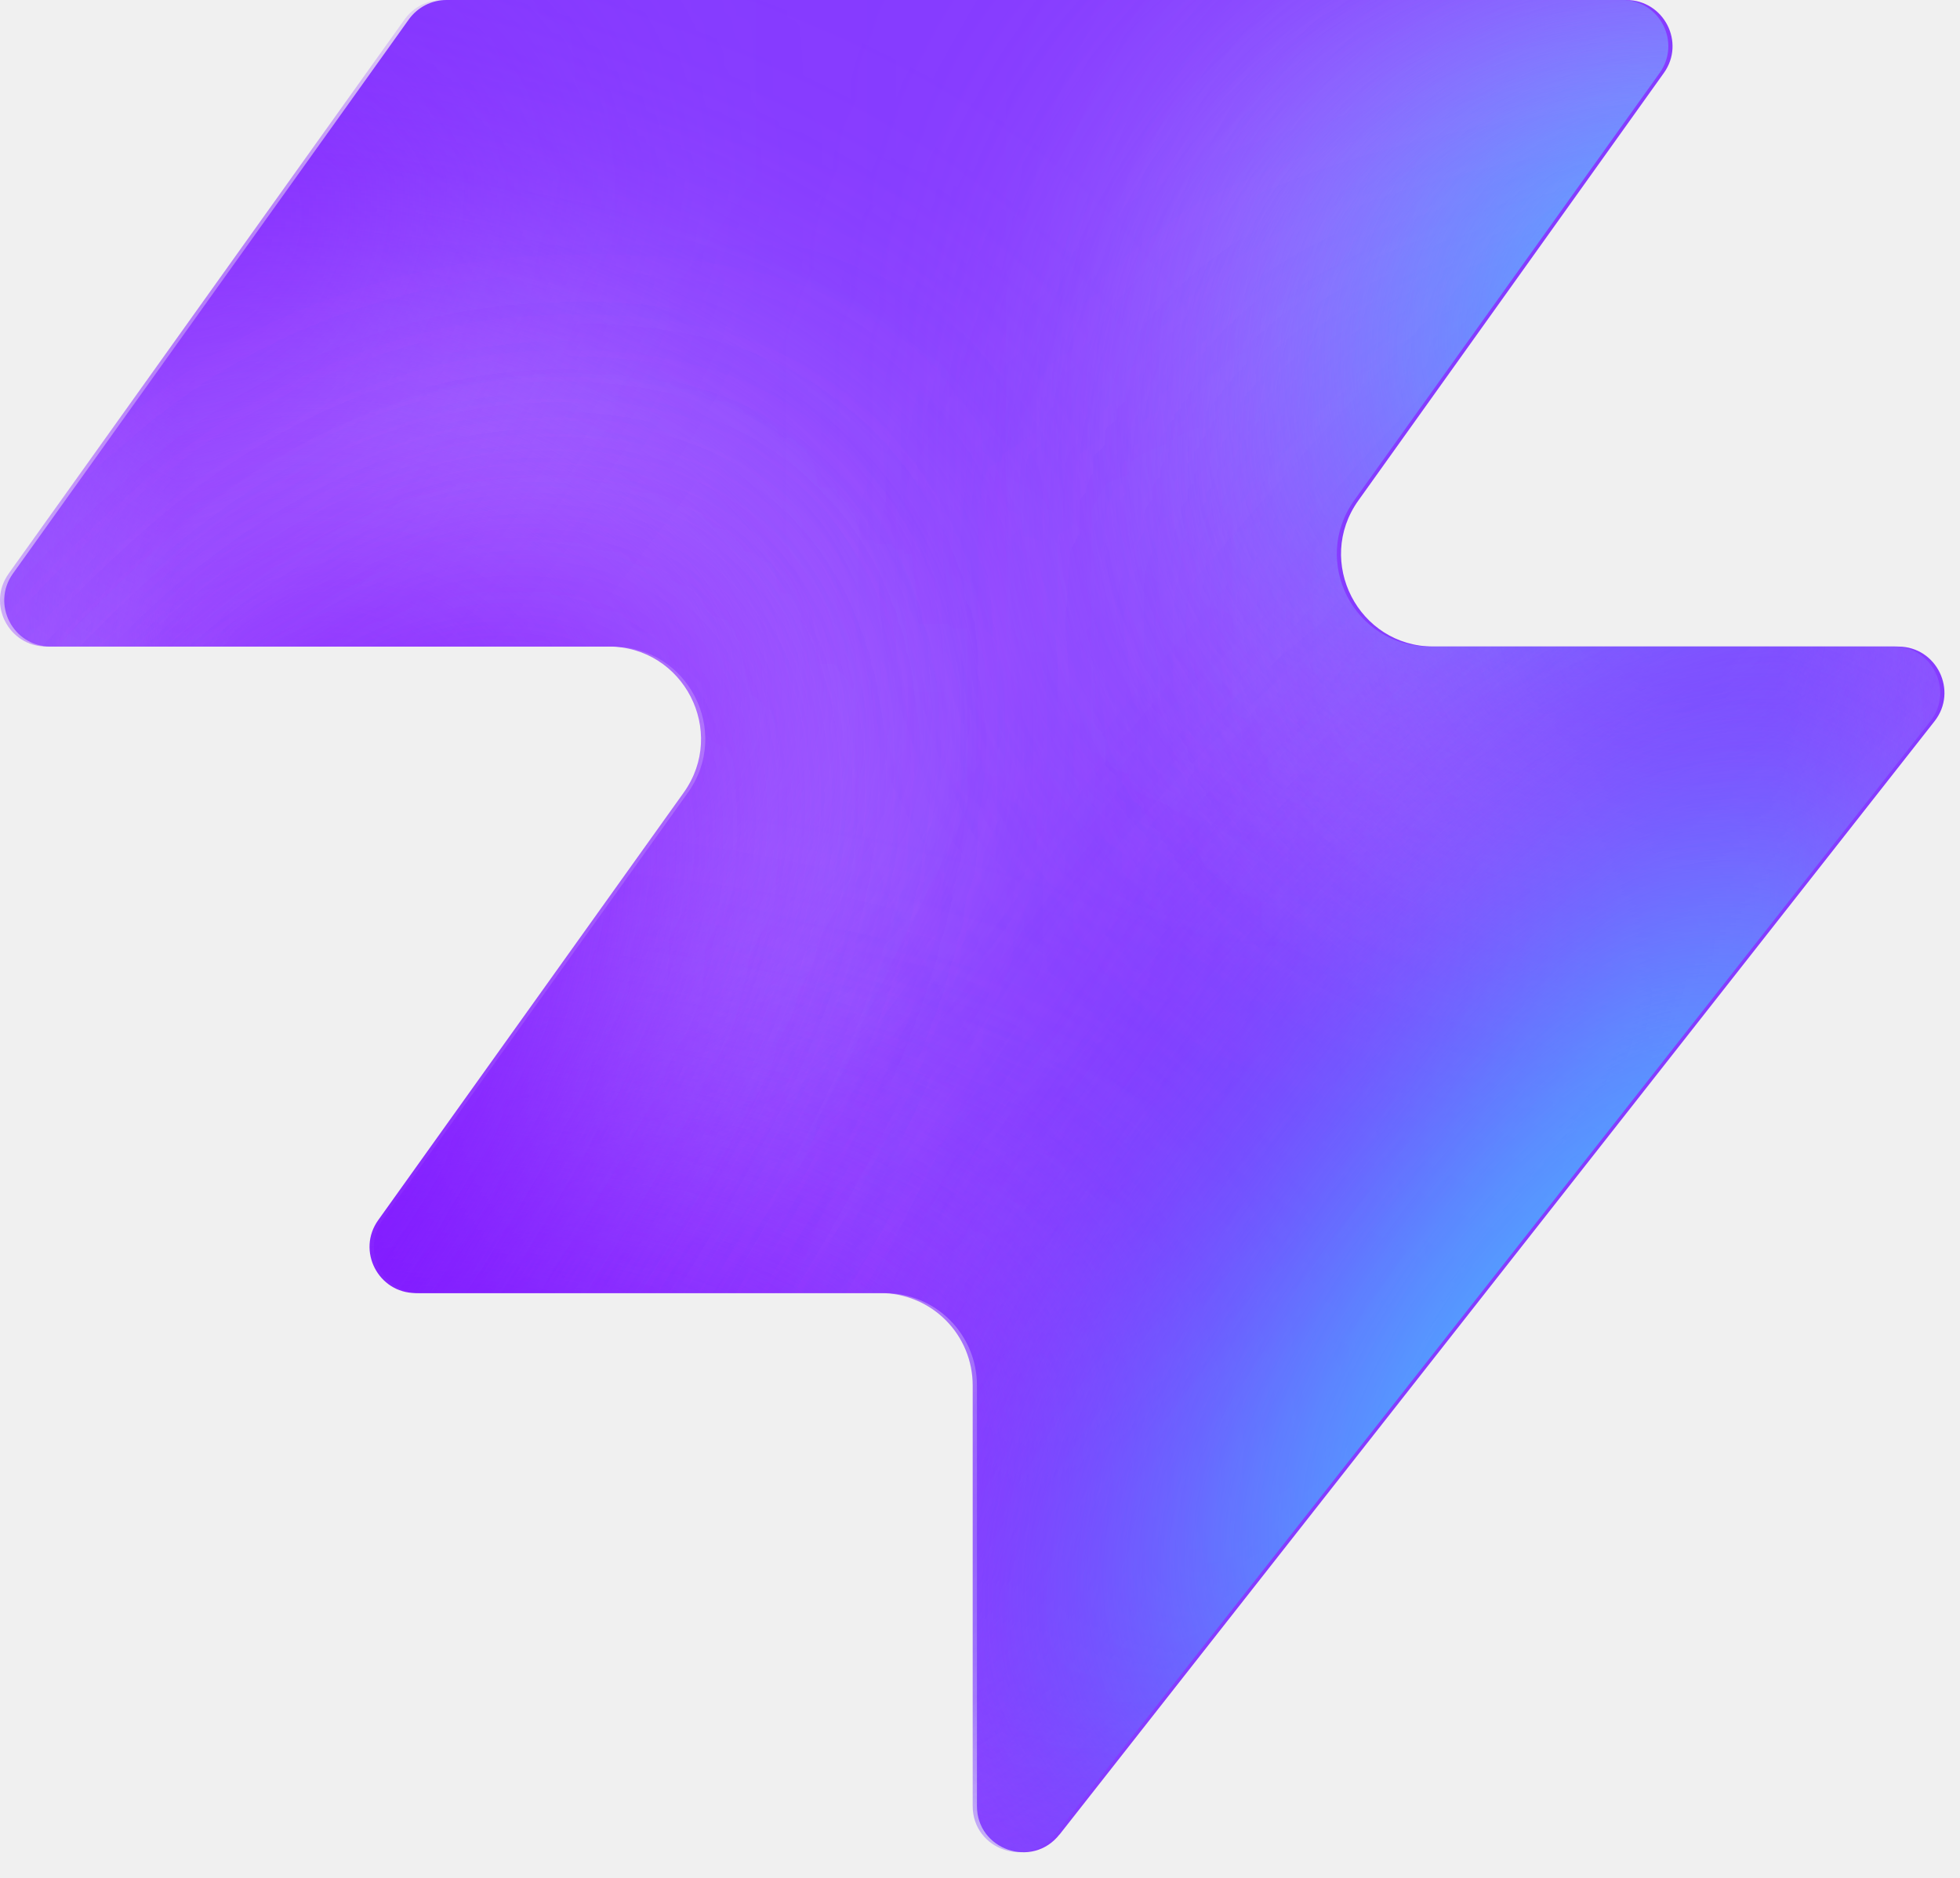
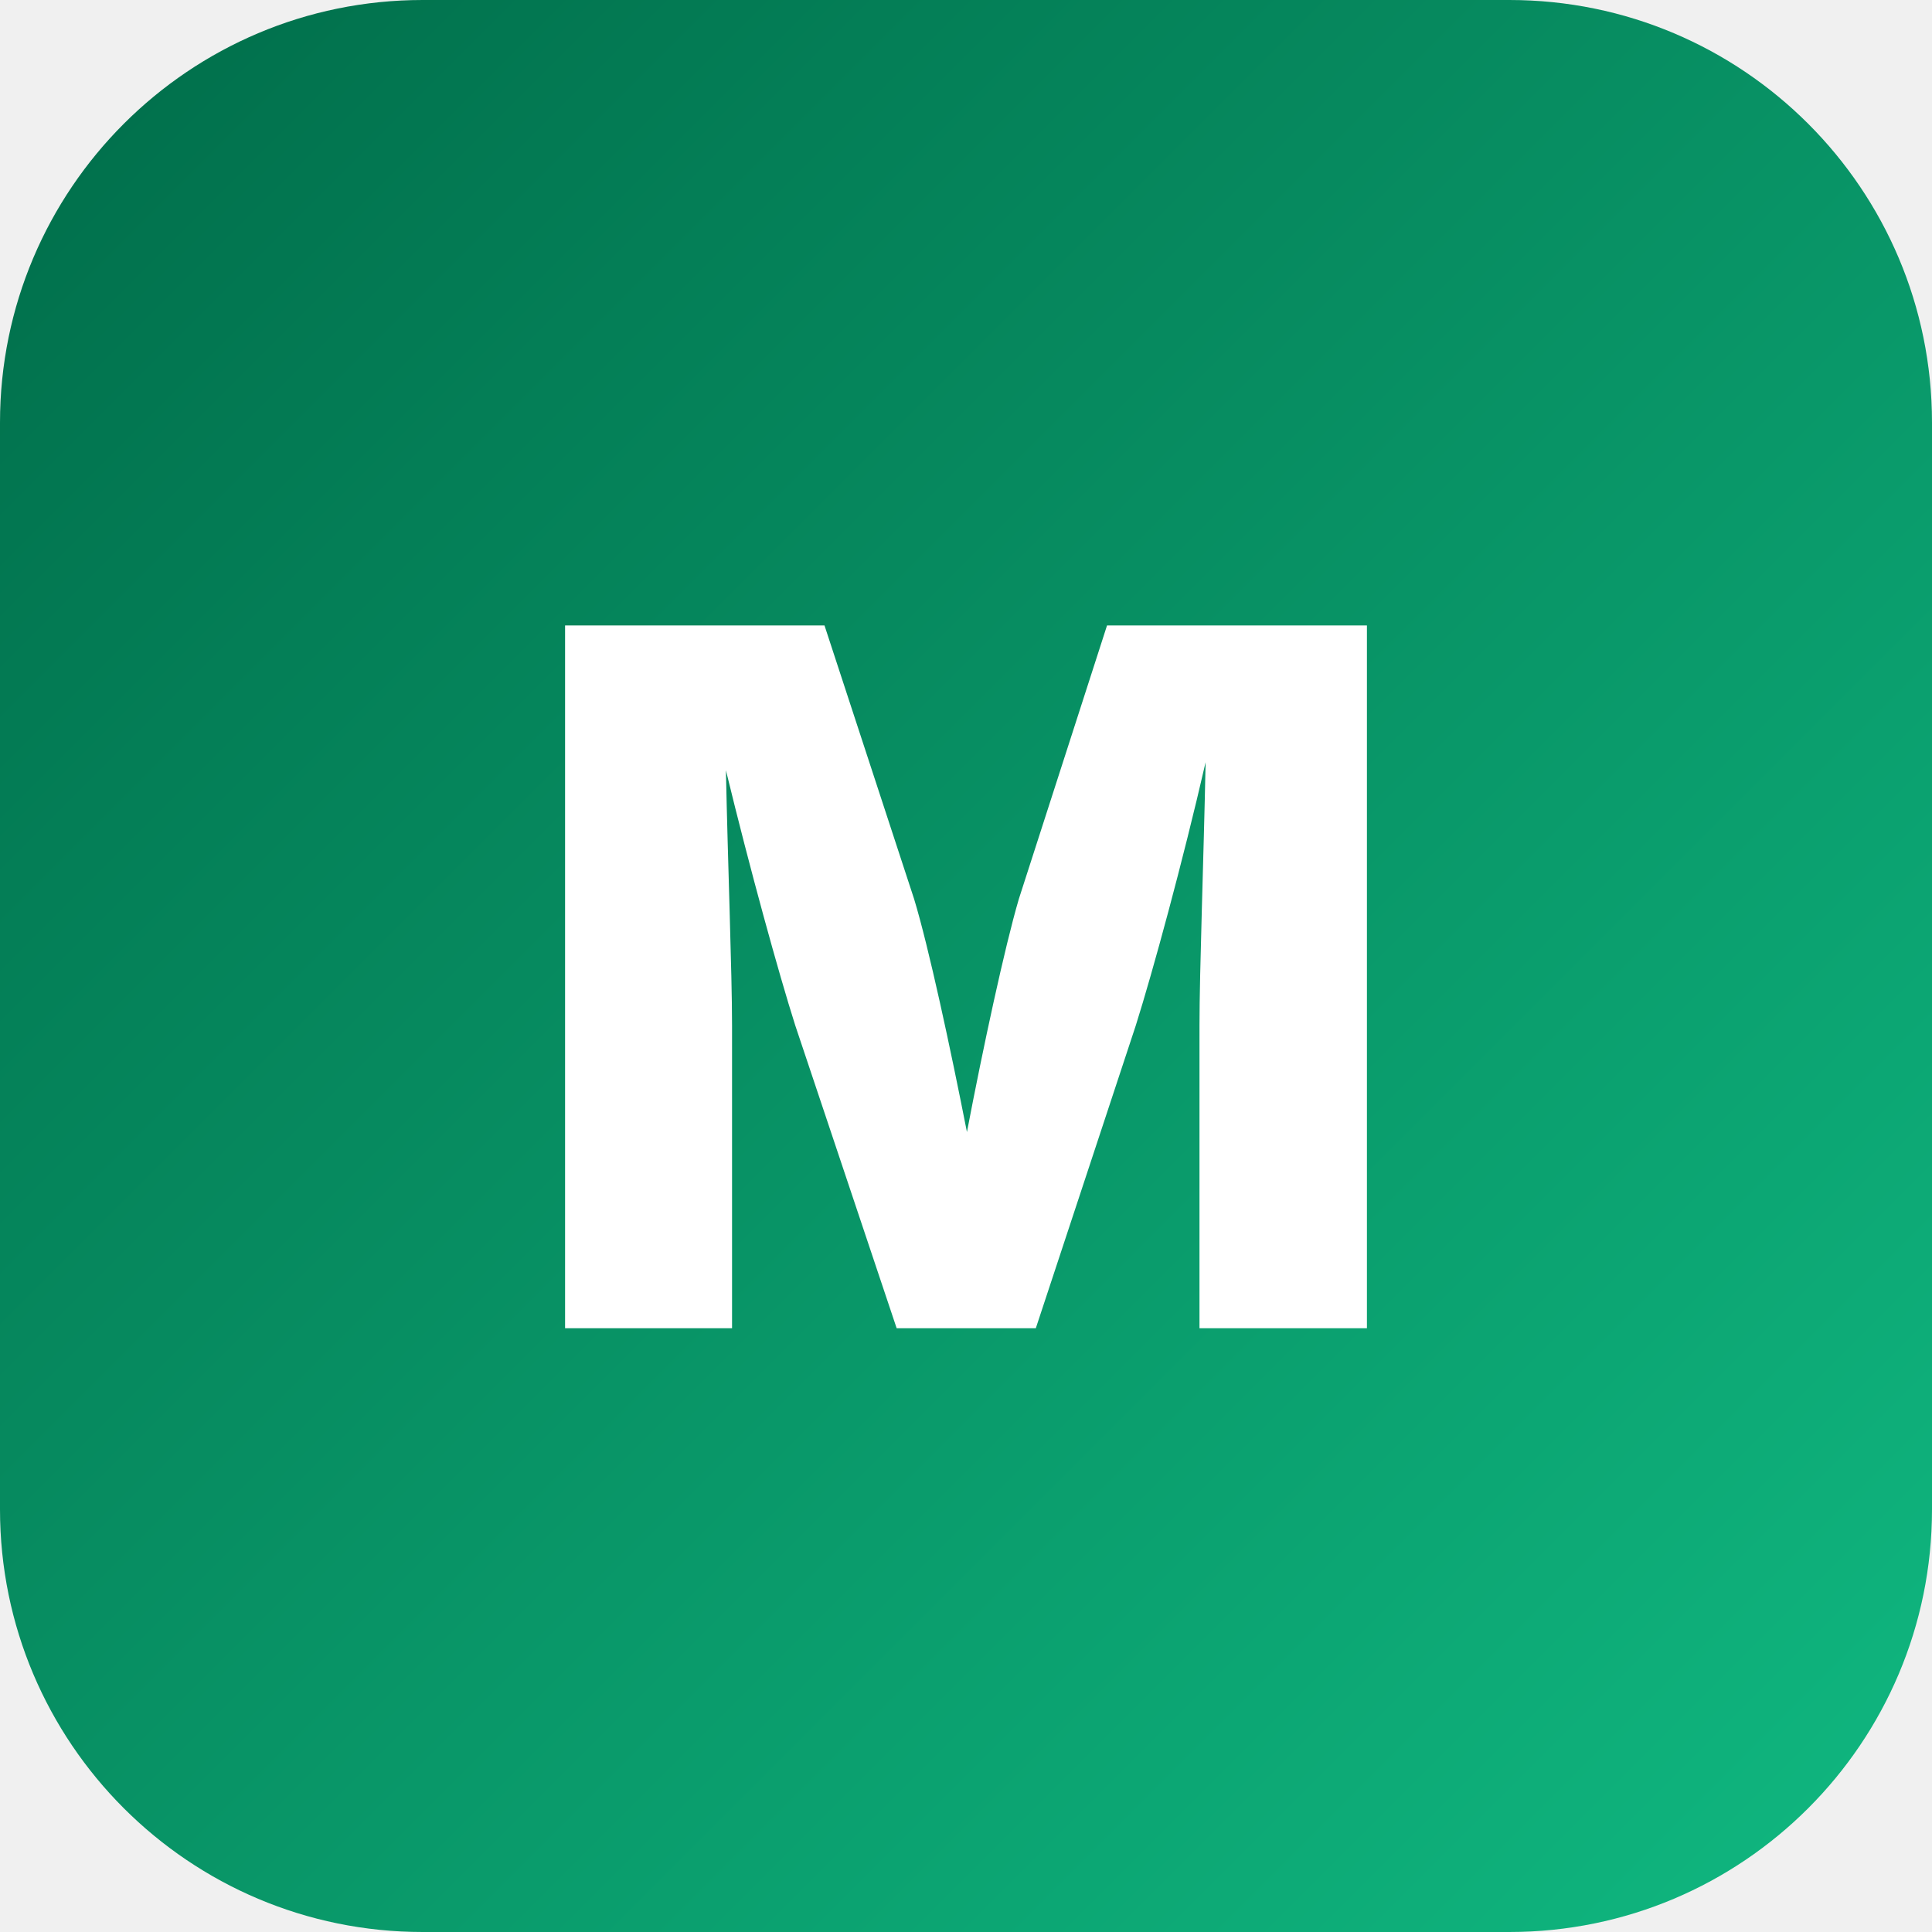
- <svg xmlns="http://www.w3.org/2000/svg" width="48" height="46" fill="none" viewBox="0 0 48 46">
-   <path fill="#863bff" d="M25.946 44.938c-.664.845-2.021.375-2.021-.698V33.937a2.26 2.26 0 0 0-2.262-2.262H10.287c-.92 0-1.456-1.04-.92-1.788l7.48-10.471c1.07-1.497 0-3.578-1.842-3.578H1.237c-.92 0-1.456-1.04-.92-1.788L10.013.474c.214-.297.556-.474.92-.474h28.894c.92 0 1.456 1.04.92 1.788l-7.48 10.471c-1.07 1.498 0 3.579 1.842 3.579h11.377c.943 0 1.473 1.088.89 1.83L25.947 44.94z" style="fill:#863bff;fill:color(display-p3 .525 .23 1);fill-opacity:1" />
-   <mask id="a" width="48" height="46" x="0" y="0" maskUnits="userSpaceOnUse" style="mask-type:alpha">
-     <path fill="#000" d="M25.842 44.938c-.664.844-2.021.375-2.021-.698V33.937a2.26 2.26 0 0 0-2.262-2.262H10.183c-.92 0-1.456-1.04-.92-1.788l7.48-10.471c1.07-1.498 0-3.579-1.842-3.579H1.133c-.92 0-1.456-1.04-.92-1.787L9.91.473c.214-.297.556-.474.92-.474h28.894c.92 0 1.456 1.04.92 1.788l-7.48 10.471c-1.07 1.498 0 3.578 1.842 3.578h11.377c.943 0 1.473 1.088.89 1.832L25.843 44.94z" style="fill:#000;fill-opacity:1" />
-   </mask>
-   <g mask="url(#a)">
-     <g filter="url(#b)">
-       <ellipse cx="5.508" cy="14.704" fill="#ede6ff" rx="5.508" ry="14.704" style="fill:#ede6ff;fill:color(display-p3 .927 .903 1);fill-opacity:1" transform="matrix(.00324 1 1 -.00324 -4.47 31.516)" />
-     </g>
-     <g filter="url(#c)">
-       <ellipse cx="10.399" cy="29.851" fill="#ede6ff" rx="10.399" ry="29.851" style="fill:#ede6ff;fill:color(display-p3 .927 .903 1);fill-opacity:1" transform="matrix(.00324 1 1 -.00324 -39.328 7.883)" />
-     </g>
-     <g filter="url(#d)">
-       <ellipse cx="5.508" cy="30.487" fill="#7e14ff" rx="5.508" ry="30.487" style="fill:#7e14ff;fill:color(display-p3 .492 .077 1);fill-opacity:1" transform="rotate(89.814 -25.913 -14.639)scale(1 -1)" />
-     </g>
-     <g filter="url(#e)">
-       <ellipse cx="5.508" cy="30.599" fill="#7e14ff" rx="5.508" ry="30.599" style="fill:#7e14ff;fill:color(display-p3 .492 .077 1);fill-opacity:1" transform="rotate(89.814 -32.644 -3.334)scale(1 -1)" />
-     </g>
-     <g filter="url(#f)">
-       <ellipse cx="5.508" cy="30.599" fill="#7e14ff" rx="5.508" ry="30.599" style="fill:#7e14ff;fill:color(display-p3 .492 .077 1);fill-opacity:1" transform="matrix(.00324 1 1 -.00324 -34.34 30.47)" />
-     </g>
-     <g filter="url(#g)">
-       <ellipse cx="14.072" cy="22.078" fill="#ede6ff" rx="14.072" ry="22.078" style="fill:#ede6ff;fill:color(display-p3 .927 .903 1);fill-opacity:1" transform="rotate(93.35 24.506 48.493)scale(-1 1)" />
-     </g>
-     <g filter="url(#h)">
-       <ellipse cx="3.47" cy="21.501" fill="#7e14ff" rx="3.47" ry="21.501" style="fill:#7e14ff;fill:color(display-p3 .492 .077 1);fill-opacity:1" transform="rotate(89.009 28.708 47.59)scale(-1 1)" />
-     </g>
-     <g filter="url(#i)">
-       <ellipse cx="3.47" cy="21.501" fill="#7e14ff" rx="3.47" ry="21.501" style="fill:#7e14ff;fill:color(display-p3 .492 .077 1);fill-opacity:1" transform="rotate(89.009 28.708 47.59)scale(-1 1)" />
-     </g>
-     <g filter="url(#j)">
-       <ellipse cx=".387" cy="8.972" fill="#7e14ff" rx="4.407" ry="29.108" style="fill:#7e14ff;fill:color(display-p3 .492 .077 1);fill-opacity:1" transform="rotate(39.51 .387 8.972)" />
-     </g>
-     <g filter="url(#k)">
-       <ellipse cx="47.523" cy="-6.092" fill="#7e14ff" rx="4.407" ry="29.108" style="fill:#7e14ff;fill:color(display-p3 .492 .077 1);fill-opacity:1" transform="rotate(37.892 47.523 -6.092)" />
-     </g>
-     <g filter="url(#l)">
-       <ellipse cx="41.412" cy="6.333" fill="#47bfff" rx="5.971" ry="9.665" style="fill:#47bfff;fill:color(display-p3 .28 .748 1);fill-opacity:1" transform="rotate(37.892 41.412 6.333)" />
-     </g>
-     <g filter="url(#m)">
-       <ellipse cx="-1.879" cy="38.332" fill="#7e14ff" rx="4.407" ry="29.108" style="fill:#7e14ff;fill:color(display-p3 .492 .077 1);fill-opacity:1" transform="rotate(37.892 -1.88 38.332)" />
-     </g>
-     <g filter="url(#n)">
-       <ellipse cx="-1.879" cy="38.332" fill="#7e14ff" rx="4.407" ry="29.108" style="fill:#7e14ff;fill:color(display-p3 .492 .077 1);fill-opacity:1" transform="rotate(37.892 -1.88 38.332)" />
-     </g>
-     <g filter="url(#o)">
-       <ellipse cx="35.651" cy="29.907" fill="#7e14ff" rx="4.407" ry="29.108" style="fill:#7e14ff;fill:color(display-p3 .492 .077 1);fill-opacity:1" transform="rotate(37.892 35.651 29.907)" />
-     </g>
-     <g filter="url(#p)">
-       <ellipse cx="38.418" cy="32.4" fill="#47bfff" rx="5.971" ry="15.297" style="fill:#47bfff;fill:color(display-p3 .28 .748 1);fill-opacity:1" transform="rotate(37.892 38.418 32.4)" />
-     </g>
-   </g>
+ <svg xmlns="http://www.w3.org/2000/svg" viewBox="0 0 64 64">
  <defs>
-     <filter id="b" width="60.045" height="41.654" x="-19.77" y="16.149" color-interpolation-filters="sRGB" filterUnits="userSpaceOnUse">
-       <feFlood flood-opacity="0" result="BackgroundImageFix" />
-       <feBlend in="SourceGraphic" in2="BackgroundImageFix" result="shape" />
-       <feGaussianBlur result="effect1_foregroundBlur_2002_17158" stdDeviation="7.659" />
-     </filter>
-     <filter id="c" width="90.34" height="51.437" x="-54.613" y="-7.533" color-interpolation-filters="sRGB" filterUnits="userSpaceOnUse">
-       <feFlood flood-opacity="0" result="BackgroundImageFix" />
-       <feBlend in="SourceGraphic" in2="BackgroundImageFix" result="shape" />
-       <feGaussianBlur result="effect1_foregroundBlur_2002_17158" stdDeviation="7.659" />
-     </filter>
-     <filter id="d" width="79.355" height="29.4" x="-49.64" y="2.03" color-interpolation-filters="sRGB" filterUnits="userSpaceOnUse">
-       <feFlood flood-opacity="0" result="BackgroundImageFix" />
-       <feBlend in="SourceGraphic" in2="BackgroundImageFix" result="shape" />
-       <feGaussianBlur result="effect1_foregroundBlur_2002_17158" stdDeviation="4.596" />
-     </filter>
-     <filter id="e" width="79.579" height="29.4" x="-45.045" y="20.029" color-interpolation-filters="sRGB" filterUnits="userSpaceOnUse">
-       <feFlood flood-opacity="0" result="BackgroundImageFix" />
-       <feBlend in="SourceGraphic" in2="BackgroundImageFix" result="shape" />
-       <feGaussianBlur result="effect1_foregroundBlur_2002_17158" stdDeviation="4.596" />
-     </filter>
-     <filter id="f" width="79.579" height="29.4" x="-43.513" y="21.178" color-interpolation-filters="sRGB" filterUnits="userSpaceOnUse">
-       <feFlood flood-opacity="0" result="BackgroundImageFix" />
-       <feBlend in="SourceGraphic" in2="BackgroundImageFix" result="shape" />
-       <feGaussianBlur result="effect1_foregroundBlur_2002_17158" stdDeviation="4.596" />
-     </filter>
-     <filter id="g" width="74.749" height="58.852" x="15.756" y="-17.901" color-interpolation-filters="sRGB" filterUnits="userSpaceOnUse">
-       <feFlood flood-opacity="0" result="BackgroundImageFix" />
-       <feBlend in="SourceGraphic" in2="BackgroundImageFix" result="shape" />
-       <feGaussianBlur result="effect1_foregroundBlur_2002_17158" stdDeviation="7.659" />
-     </filter>
-     <filter id="h" width="61.377" height="25.362" x="23.548" y="2.284" color-interpolation-filters="sRGB" filterUnits="userSpaceOnUse">
-       <feFlood flood-opacity="0" result="BackgroundImageFix" />
-       <feBlend in="SourceGraphic" in2="BackgroundImageFix" result="shape" />
-       <feGaussianBlur result="effect1_foregroundBlur_2002_17158" stdDeviation="4.596" />
-     </filter>
-     <filter id="i" width="61.377" height="25.362" x="23.548" y="2.284" color-interpolation-filters="sRGB" filterUnits="userSpaceOnUse">
-       <feFlood flood-opacity="0" result="BackgroundImageFix" />
-       <feBlend in="SourceGraphic" in2="BackgroundImageFix" result="shape" />
-       <feGaussianBlur result="effect1_foregroundBlur_2002_17158" stdDeviation="4.596" />
-     </filter>
-     <filter id="j" width="56.045" height="63.649" x="-27.636" y="-22.853" color-interpolation-filters="sRGB" filterUnits="userSpaceOnUse">
-       <feFlood flood-opacity="0" result="BackgroundImageFix" />
-       <feBlend in="SourceGraphic" in2="BackgroundImageFix" result="shape" />
-       <feGaussianBlur result="effect1_foregroundBlur_2002_17158" stdDeviation="4.596" />
-     </filter>
-     <filter id="k" width="54.814" height="64.646" x="20.116" y="-38.415" color-interpolation-filters="sRGB" filterUnits="userSpaceOnUse">
-       <feFlood flood-opacity="0" result="BackgroundImageFix" />
-       <feBlend in="SourceGraphic" in2="BackgroundImageFix" result="shape" />
-       <feGaussianBlur result="effect1_foregroundBlur_2002_17158" stdDeviation="4.596" />
-     </filter>
-     <filter id="l" width="33.541" height="35.313" x="24.641" y="-11.323" color-interpolation-filters="sRGB" filterUnits="userSpaceOnUse">
-       <feFlood flood-opacity="0" result="BackgroundImageFix" />
-       <feBlend in="SourceGraphic" in2="BackgroundImageFix" result="shape" />
-       <feGaussianBlur result="effect1_foregroundBlur_2002_17158" stdDeviation="4.596" />
-     </filter>
-     <filter id="m" width="54.814" height="64.646" x="-29.286" y="6.009" color-interpolation-filters="sRGB" filterUnits="userSpaceOnUse">
-       <feFlood flood-opacity="0" result="BackgroundImageFix" />
-       <feBlend in="SourceGraphic" in2="BackgroundImageFix" result="shape" />
-       <feGaussianBlur result="effect1_foregroundBlur_2002_17158" stdDeviation="4.596" />
-     </filter>
-     <filter id="n" width="54.814" height="64.646" x="-29.286" y="6.009" color-interpolation-filters="sRGB" filterUnits="userSpaceOnUse">
-       <feFlood flood-opacity="0" result="BackgroundImageFix" />
-       <feBlend in="SourceGraphic" in2="BackgroundImageFix" result="shape" />
-       <feGaussianBlur result="effect1_foregroundBlur_2002_17158" stdDeviation="4.596" />
-     </filter>
-     <filter id="o" width="54.814" height="64.646" x="8.244" y="-2.416" color-interpolation-filters="sRGB" filterUnits="userSpaceOnUse">
-       <feFlood flood-opacity="0" result="BackgroundImageFix" />
-       <feBlend in="SourceGraphic" in2="BackgroundImageFix" result="shape" />
-       <feGaussianBlur result="effect1_foregroundBlur_2002_17158" stdDeviation="4.596" />
-     </filter>
-     <filter id="p" width="39.409" height="43.623" x="18.713" y="10.588" color-interpolation-filters="sRGB" filterUnits="userSpaceOnUse">
-       <feFlood flood-opacity="0" result="BackgroundImageFix" />
-       <feBlend in="SourceGraphic" in2="BackgroundImageFix" result="shape" />
-       <feGaussianBlur result="effect1_foregroundBlur_2002_17158" stdDeviation="4.596" />
-     </filter>
+     <linearGradient id="g" x1="0%" y1="0%" x2="100%" y2="100%">
+       <stop offset="0%" style="stop-color:#006c49" />
+       <stop offset="100%" style="stop-color:#10b981" />
+     </linearGradient>
  </defs>
+   <rect width="64" height="64" rx="14" fill="url(#g)" />
+   <text x="32" y="44" text-anchor="middle" font-family="Inter,sans-serif" font-weight="800" font-size="32" fill="white">M</text>
</svg>
